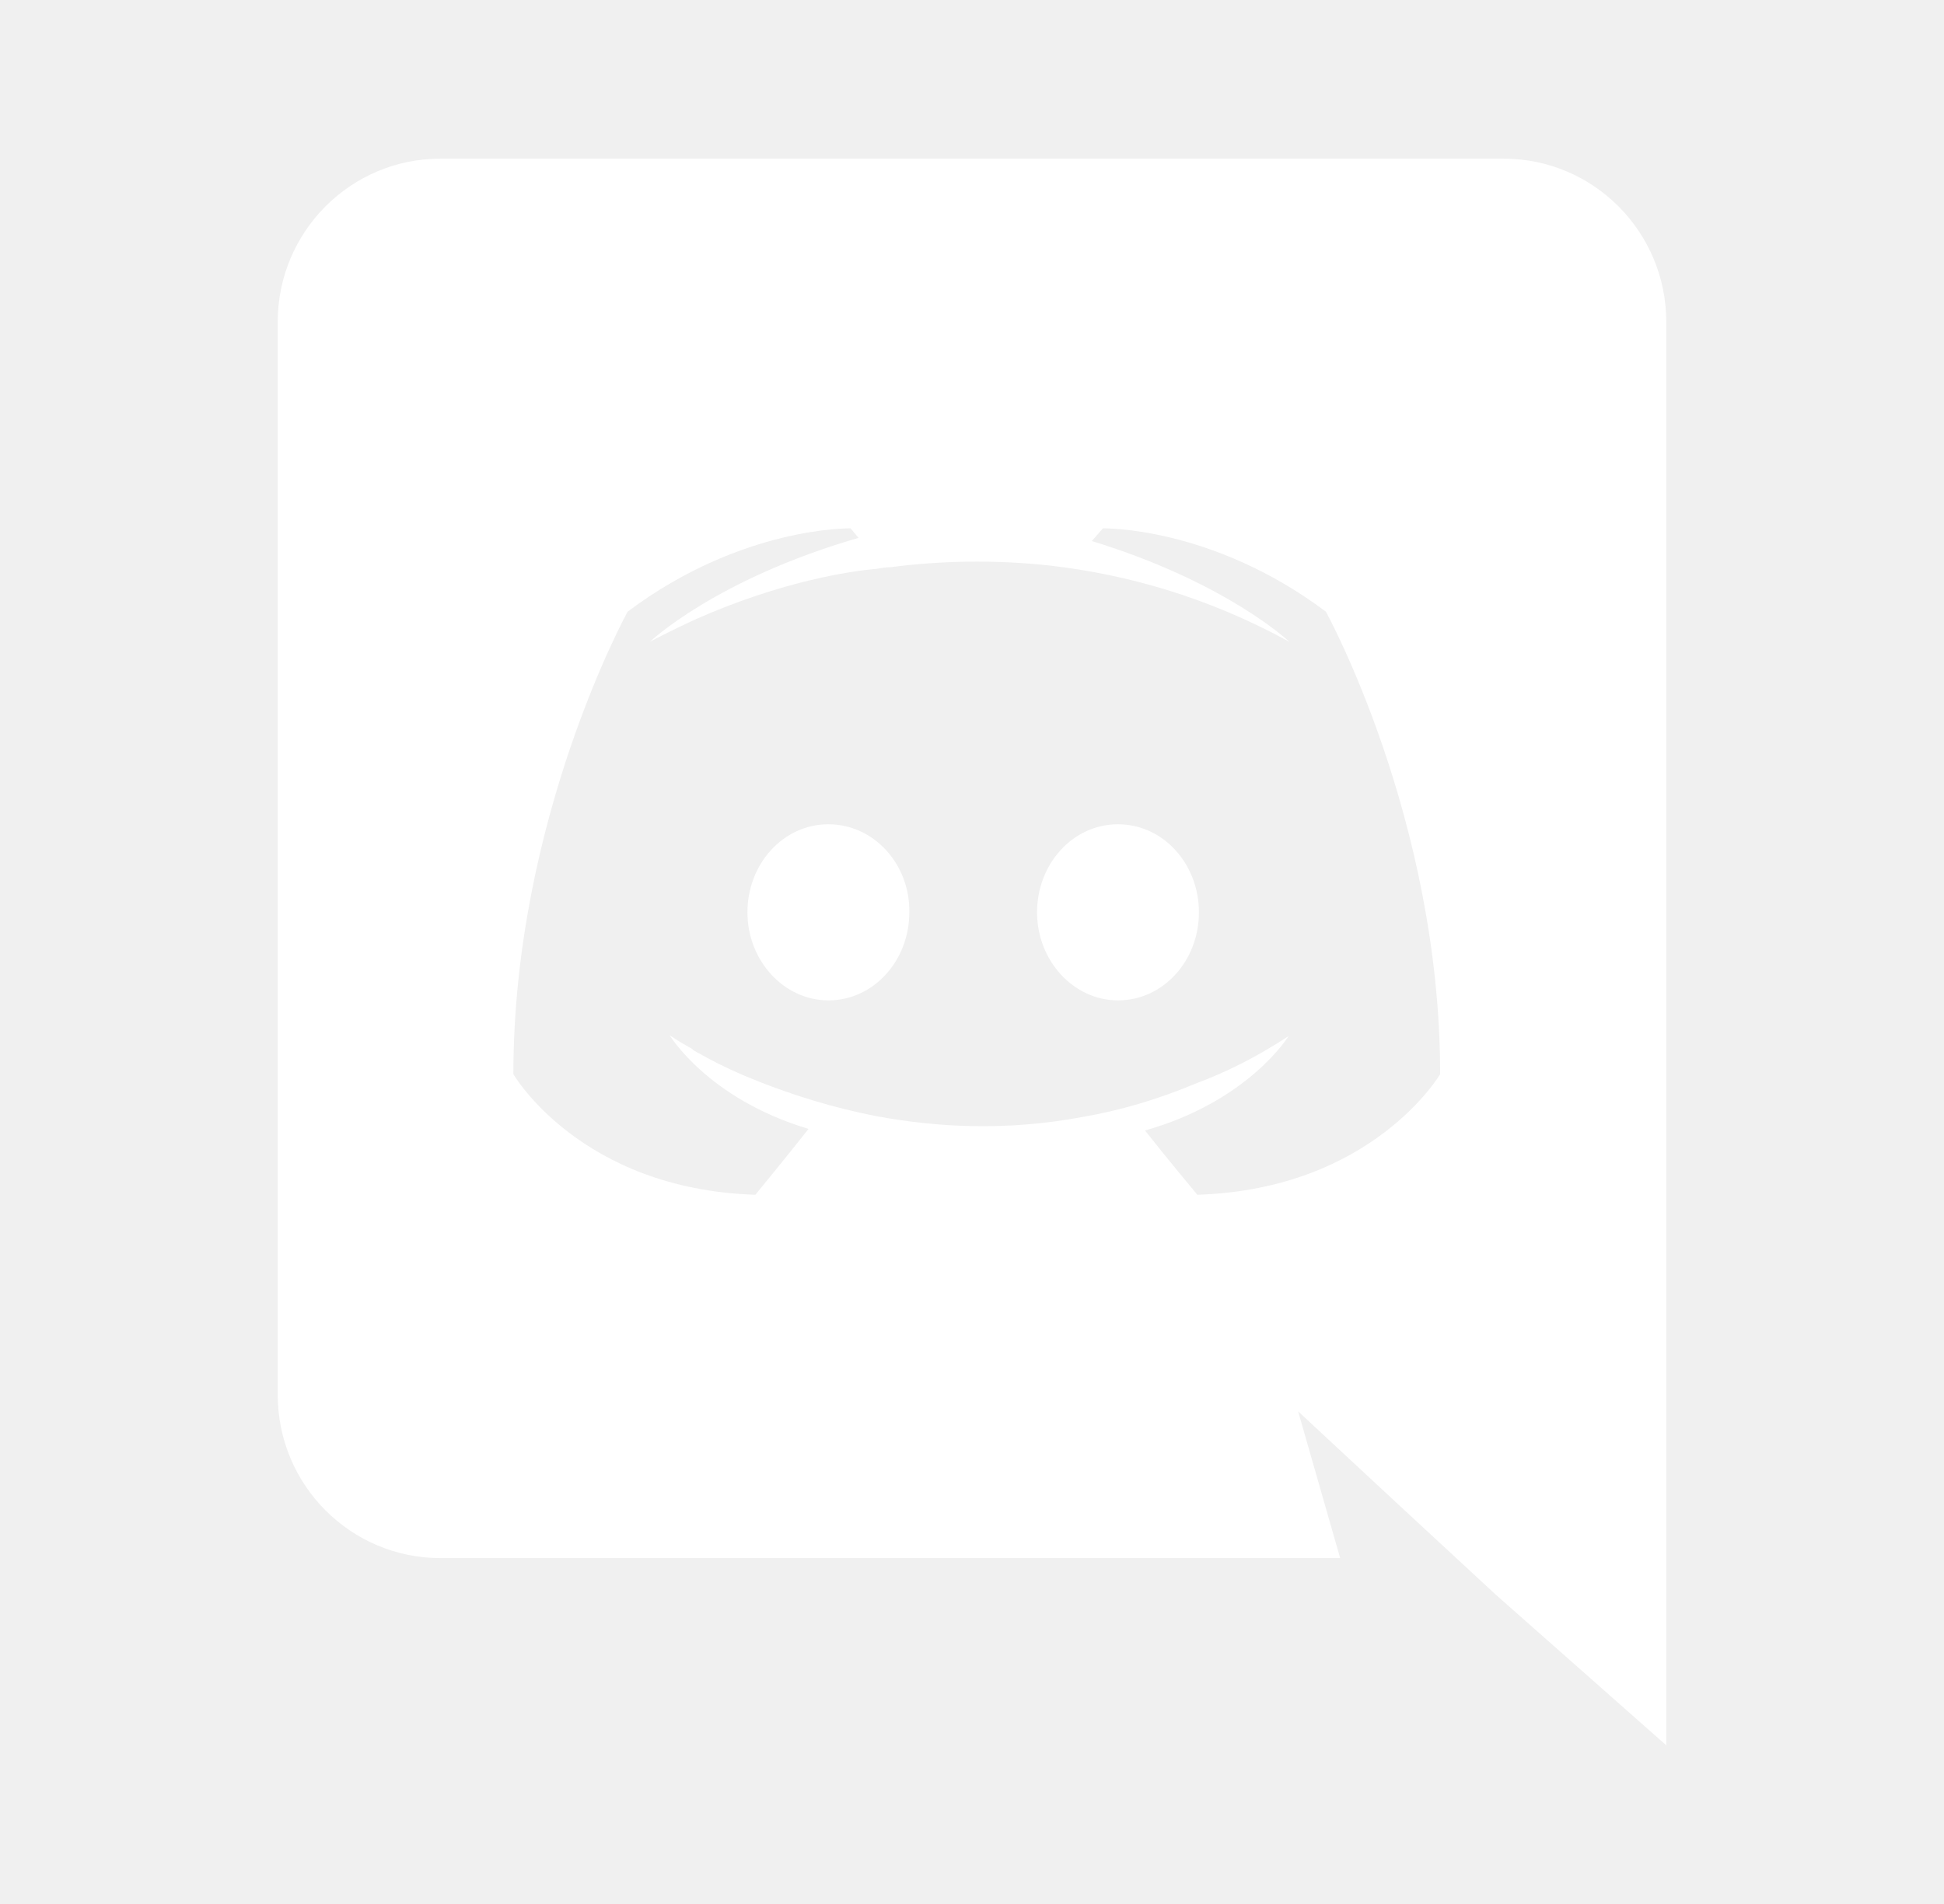
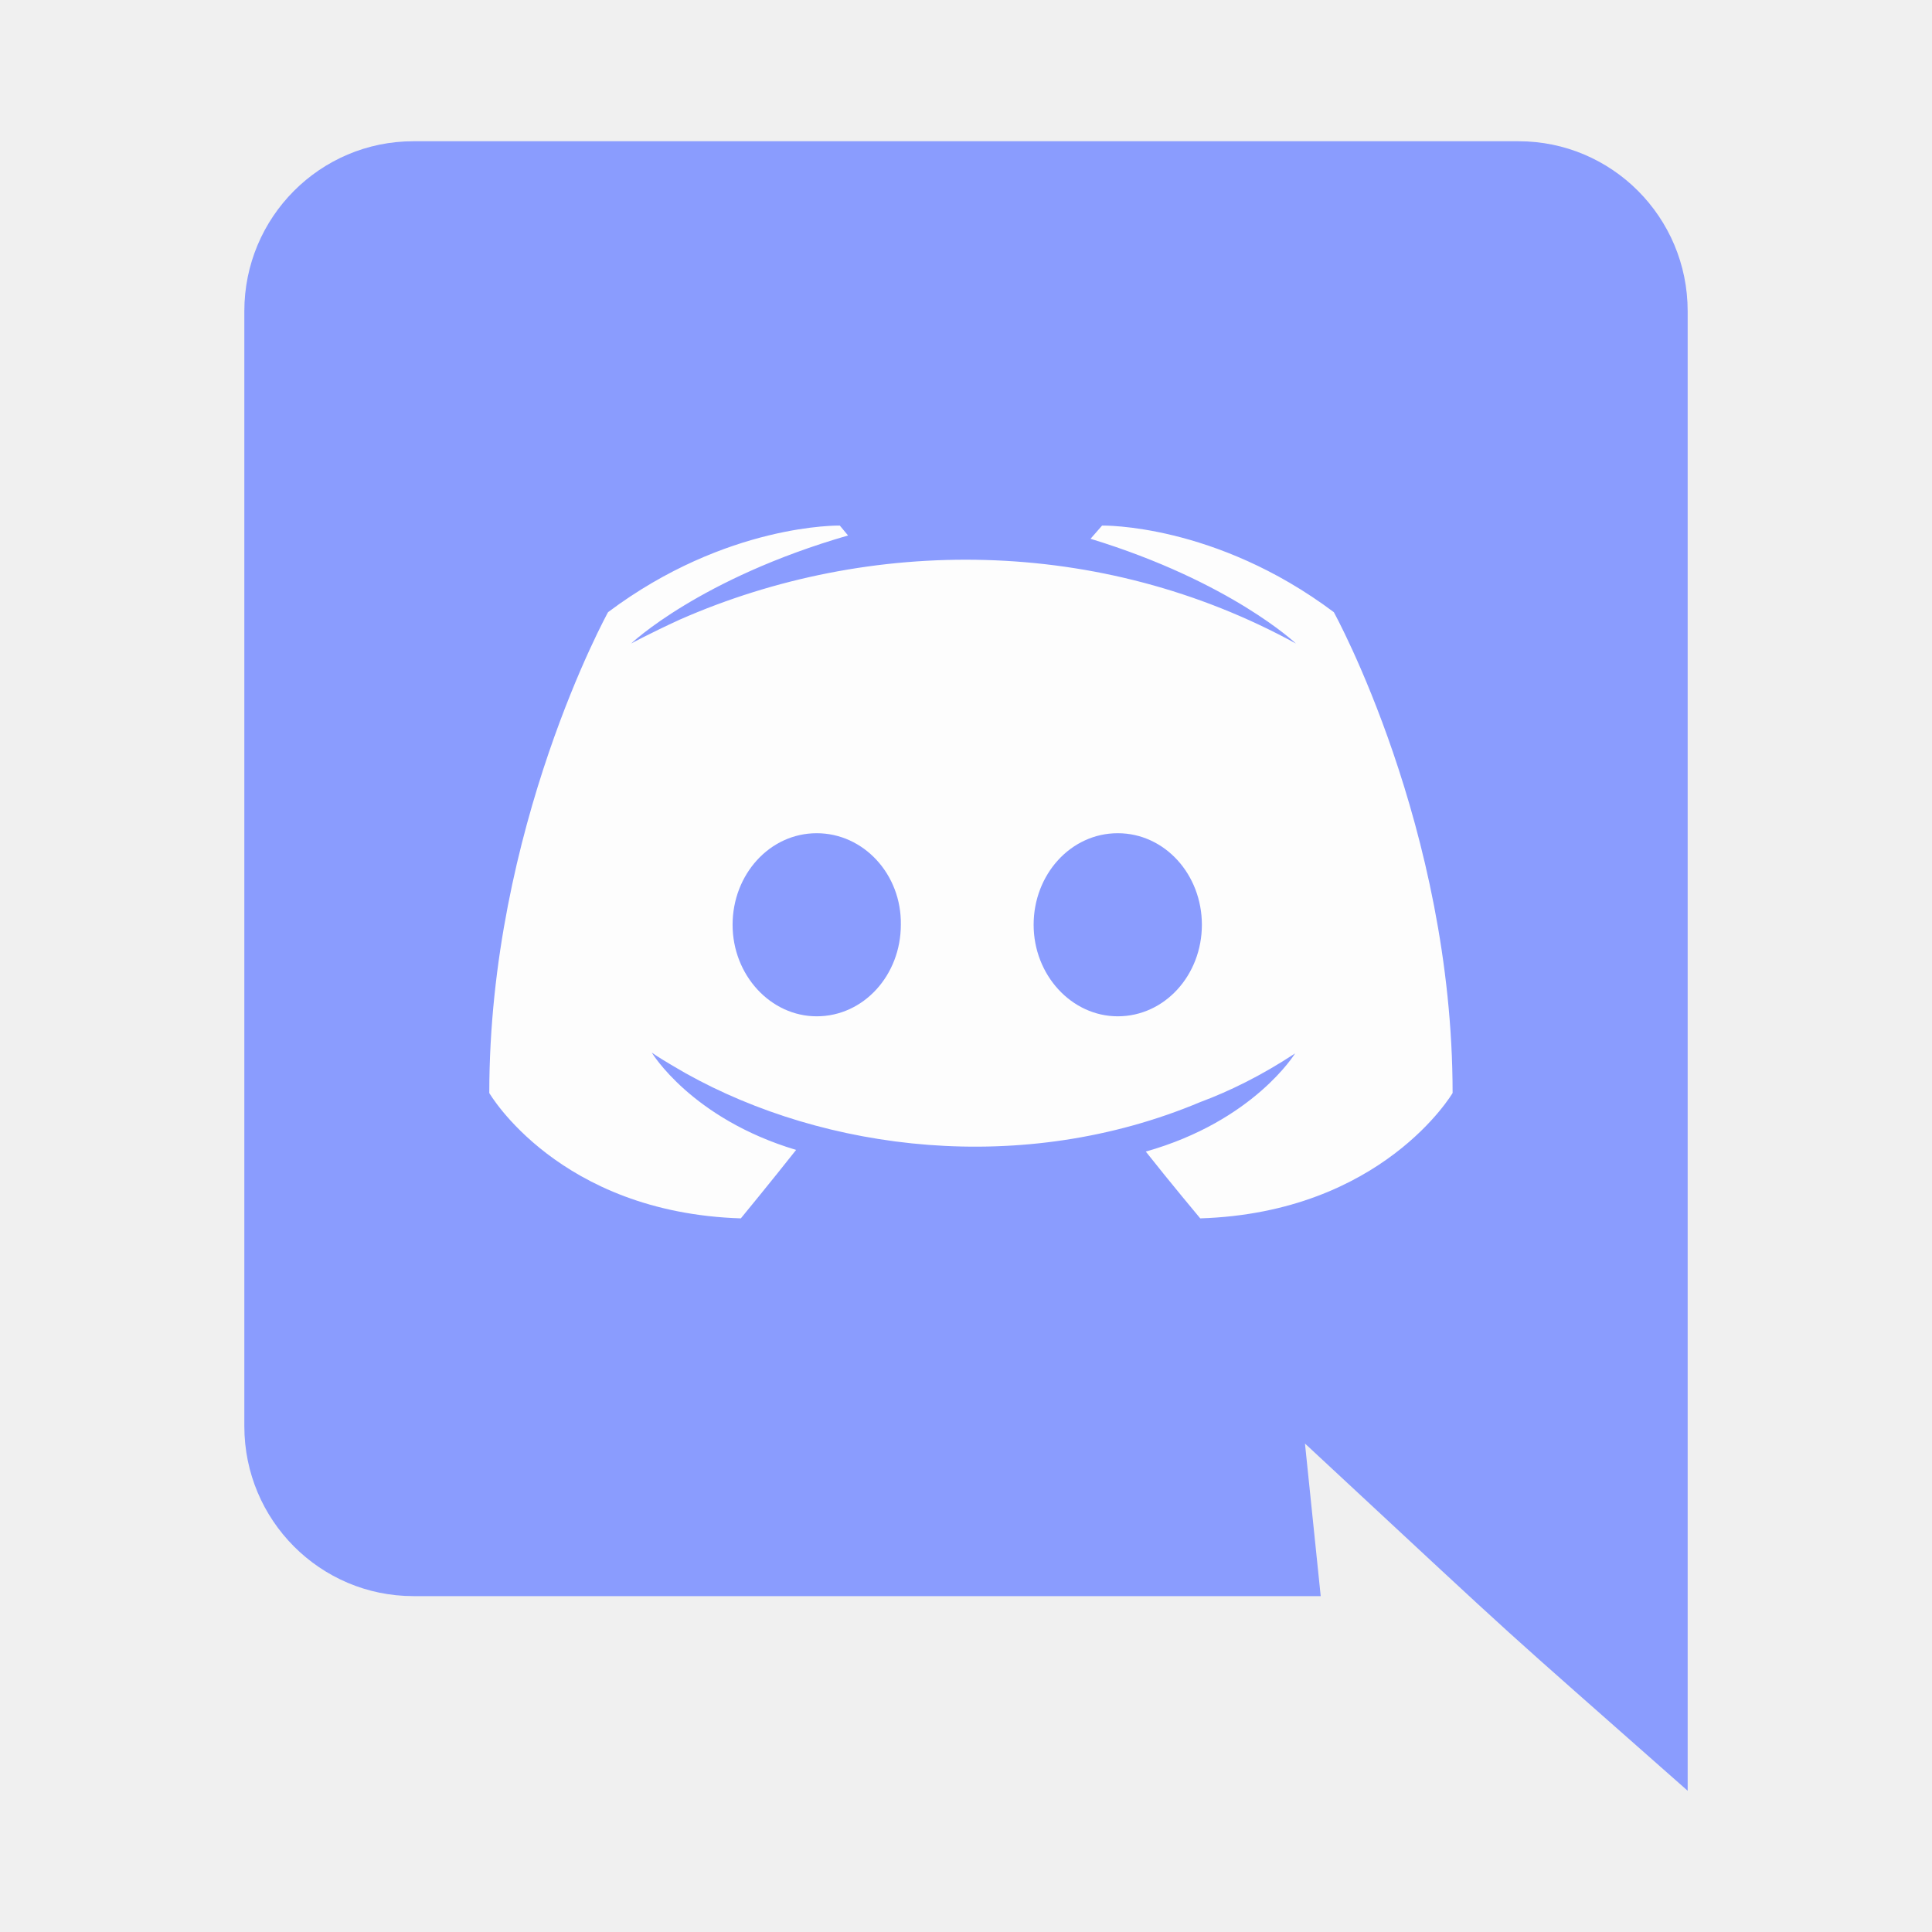
- <svg xmlns="http://www.w3.org/2000/svg" id="Layer_1" viewBox="0 0 245 240">
-   <style>.st0{fill:#fff}</style>
-   <path class="st0" d="M104.4 103.9c-5.7 0-10.2 5-10.2 11.1s4.6 11.1 10.2 11.1c5.7 0 10.2-5 10.2-11.1.1-6.1-4.5-11.1-10.2-11.1zm36.5 0c-5.7 0-10.2 5-10.2 11.1s4.6 11.1 10.2 11.1c5.7 0 10.2-5 10.2-11.1s-4.5-11.1-10.2-11.1z" />
-   <path class="st0" d="M189.5 20h-134C44.2 20 35 29.2 35 40.6v135.2c0 11.4 9.2 20.6 20.5 20.6h113.4l-5.3-18.5 12.8 11.9 12.1 11.2 21.5 19V40.6c0-11.4-9.2-20.6-20.5-20.6zm-38.6 130.6s-3.6-4.3-6.6-8.1c13.1-3.7 18.1-11.9 18.1-11.9-4.1 2.7-8 4.6-11.5 5.9-5 2.1-9.8 3.5-14.5 4.3-9.6 1.8-18.4 1.3-25.9-.1-5.7-1.1-10.6-2.7-14.7-4.3-2.3-.9-4.8-2-7.3-3.4-.3-.2-.6-.3-.9-.5-.2-.1-.3-.2-.4-.3-1.8-1-2.8-1.7-2.8-1.7s4.8 8 17.5 11.8c-3 3.8-6.7 8.3-6.7 8.3-22.1-.7-30.5-15.2-30.5-15.2 0-32.2 14.4-58.3 14.4-58.3 14.4-10.8 28.1-10.5 28.1-10.5l1 1.2c-18 5.2-26.3 13.1-26.3 13.1s2.2-1.2 5.9-2.9c10.7-4.7 19.2-6 22.7-6.3.6-.1 1.1-.2 1.7-.2 6.1-.8 13-1 20.2-.2 9.5 1.1 19.7 3.9 30.1 9.6 0 0-7.9-7.5-24.9-12.7l1.4-1.6s13.7-.3 28.1 10.5c0 0 14.4 26.1 14.4 58.3 0 0-8.5 14.5-30.6 15.2z" />
+ <svg xmlns="http://www.w3.org/2000/svg" height="512px" style="enable-background:new 0 0 512 512;" version="1.1" viewBox="0 0 512 512" width="512px" xml:space="preserve">
+   <g id="_x39_1-discord">
+     <g>
+       <path d="M447.249,82.455V474.57c-55.065-48.661-37.454-32.553-101.418-92.018L350,422.987H109.557    c-24.698,0-44.806-20.106-44.806-45.026V82.455c0-24.917,20.107-45.025,44.806-45.025H402.44    C427.14,37.43,447.249,57.538,447.249,82.455z" style="fill:#8A9CFE;" />
+       <path d="M353.481,162.233c-31.474-23.605-61.418-22.95-61.418-22.95l-3.06,3.498    c37.157,11.365,54.425,27.758,54.425,27.758c-51.921-28.456-112.91-28.46-163.273-6.338c-8.088,3.715-12.896,6.338-12.896,6.338    s18.142-17.267,57.485-28.632l-2.185-2.624c0,0-29.945-0.655-61.419,22.95c0,0-31.474,57.047-31.474,127.426    c0,0,18.361,31.692,66.663,33.223c0,0,8.088-9.834,14.645-18.142c-27.759-8.306-38.249-25.789-38.249-25.789    c3.215,2.248,8.517,5.168,8.961,5.463c36.892,20.662,89.295,27.43,136.388,7.65c7.648-2.841,16.174-6.995,25.135-12.896    c0,0-10.929,17.924-39.562,26.01c6.559,8.305,14.427,17.703,14.427,17.703c48.304-1.53,66.881-33.223,66.881-33.223    C384.955,219.28,353.481,162.233,353.481,162.233z M216.438,269.333c-12.24,0-22.295-10.928-22.295-24.262    c0-13.333,9.836-24.261,22.295-24.261c12.458,0,22.513,10.928,22.294,24.261C238.732,258.405,228.896,269.333,216.438,269.333z     M296.216,269.333c-12.239,0-22.294-10.928-22.294-24.262c0-13.333,9.836-24.261,22.294-24.261    c12.459,0,22.295,10.928,22.295,24.261C318.511,258.405,308.675,269.333,296.216,269.333z" style="fill:#FDFDFD;" />
+     </g>
+   </g>
+   <g id="Layer_1" />
</svg>
